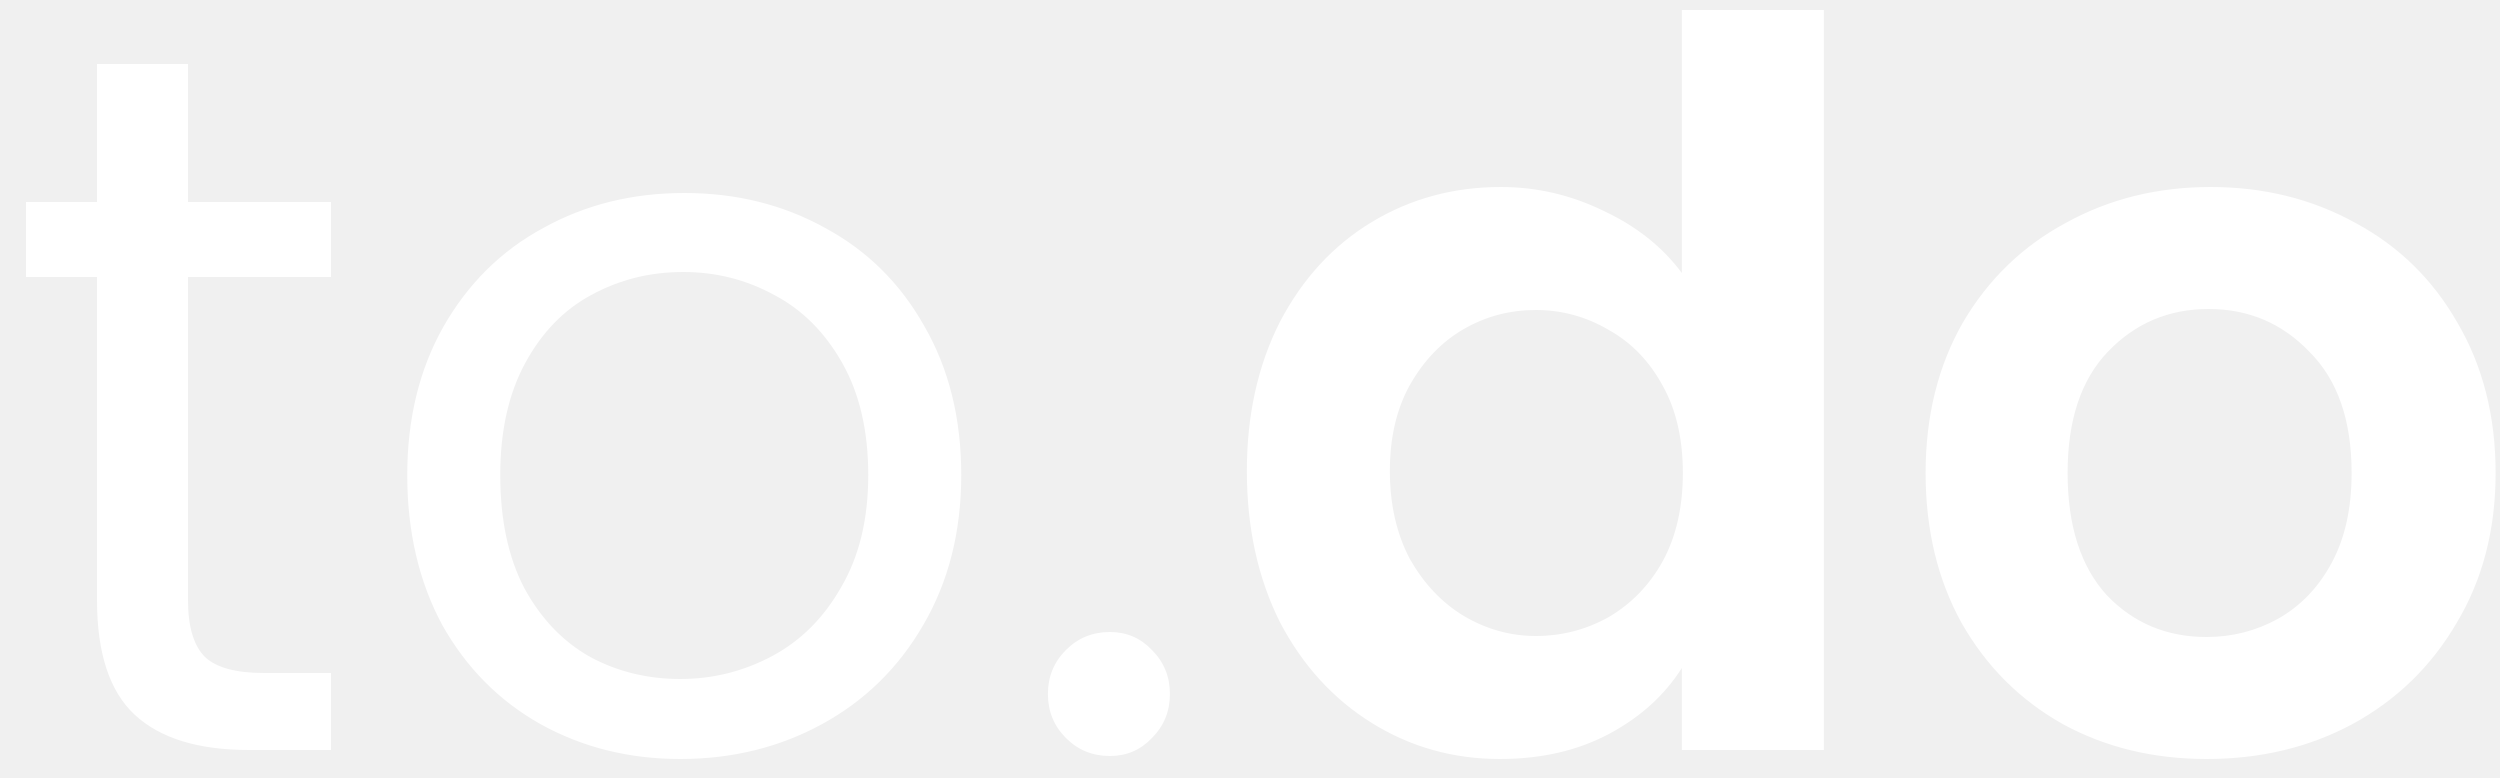
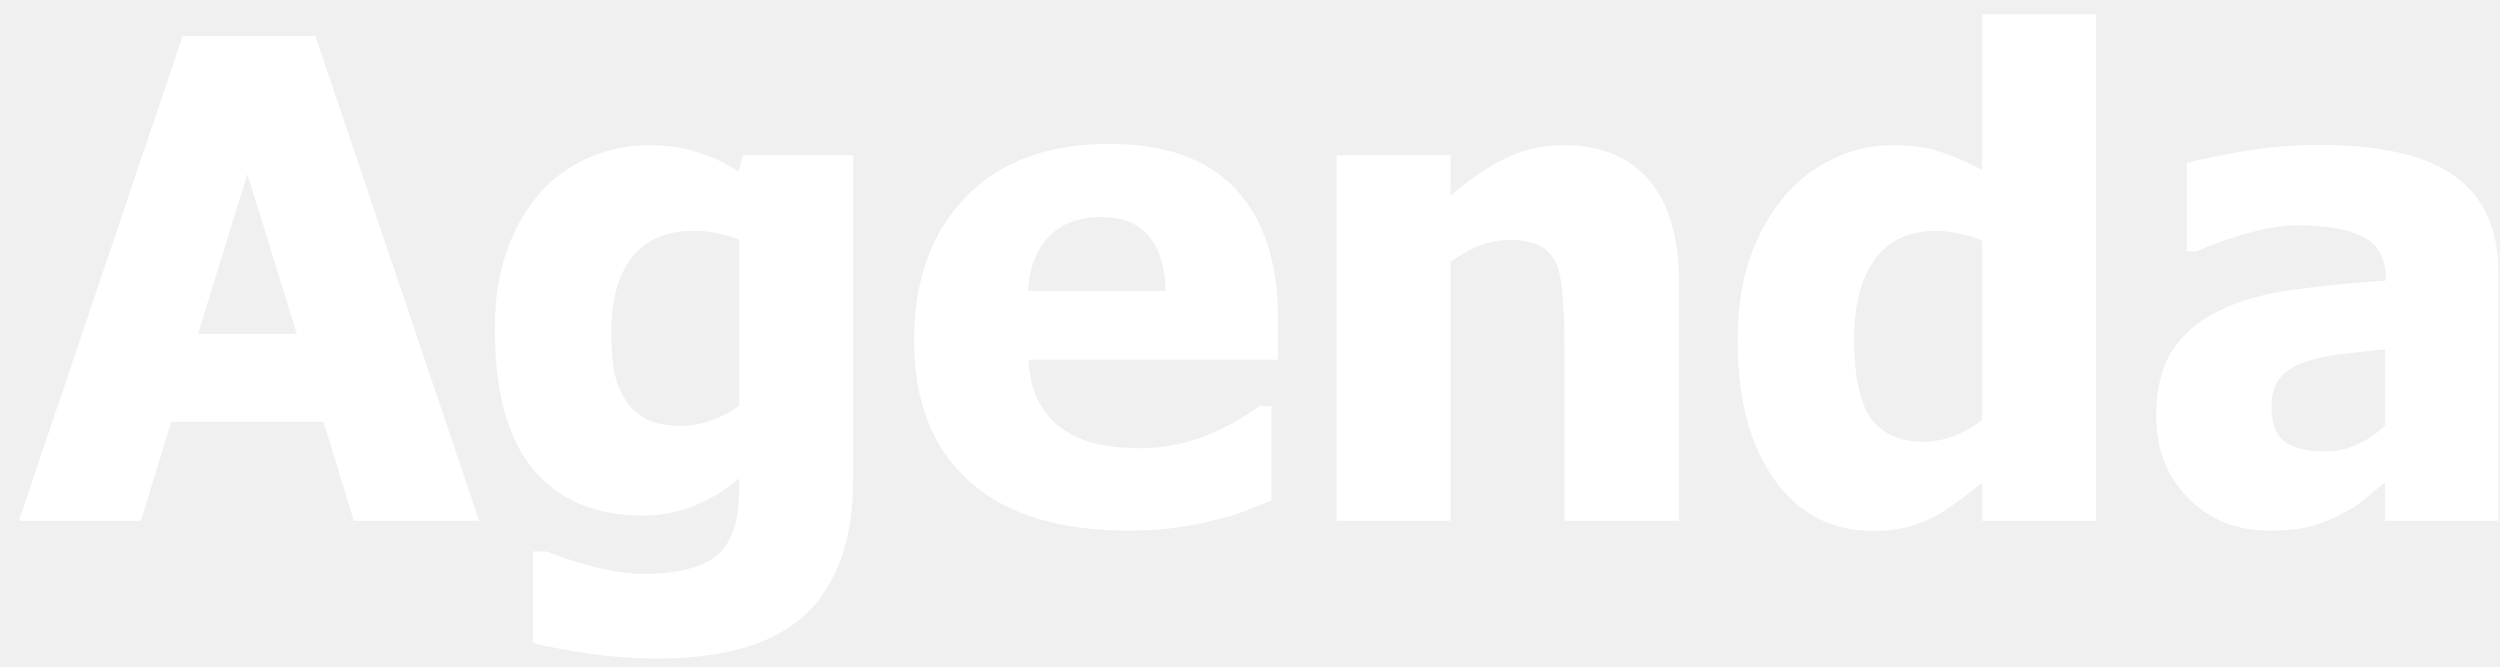
- <svg xmlns="http://www.w3.org/2000/svg" width="90" height="28" viewBox="0 0 90 28" fill="none">
-   <path d="M6.768 9.972V21.6C6.768 22.56 6.972 23.244 7.38 23.652C7.788 24.036 8.496 24.228 9.504 24.228H11.916V27H8.964C7.14 27 5.772 26.58 4.86 25.74C3.948 24.9 3.492 23.52 3.492 21.6V9.972H0.936V7.272H3.492V2.304H6.768V7.272H11.916V9.972H6.768ZM24.489 27.324C22.641 27.324 20.961 26.904 19.449 26.064C17.961 25.224 16.785 24.036 15.921 22.5C15.081 20.94 14.661 19.14 14.661 17.1C14.661 15.084 15.093 13.308 15.957 11.772C16.845 10.212 18.045 9.024 19.557 8.208C21.069 7.368 22.761 6.948 24.633 6.948C26.505 6.948 28.197 7.368 29.709 8.208C31.221 9.024 32.409 10.2 33.273 11.736C34.161 13.272 34.605 15.06 34.605 17.1C34.605 19.14 34.149 20.94 33.237 22.5C32.349 24.036 31.137 25.224 29.601 26.064C28.065 26.904 26.361 27.324 24.489 27.324ZM24.489 24.444C25.665 24.444 26.769 24.168 27.801 23.616C28.833 23.064 29.661 22.236 30.285 21.132C30.933 20.028 31.257 18.684 31.257 17.1C31.257 15.516 30.945 14.172 30.321 13.068C29.697 11.964 28.881 11.148 27.873 10.62C26.865 10.068 25.773 9.792 24.597 9.792C23.397 9.792 22.293 10.068 21.285 10.62C20.301 11.148 19.509 11.964 18.909 13.068C18.309 14.172 18.009 15.516 18.009 17.1C18.009 18.708 18.297 20.064 18.873 21.168C19.473 22.272 20.265 23.1 21.249 23.652C22.233 24.18 23.313 24.444 24.489 24.444ZM39.957 27.216C39.333 27.216 38.805 27 38.373 26.568C37.941 26.136 37.725 25.608 37.725 24.984C37.725 24.36 37.941 23.832 38.373 23.4C38.805 22.968 39.333 22.752 39.957 22.752C40.557 22.752 41.061 22.968 41.469 23.4C41.901 23.832 42.117 24.36 42.117 24.984C42.117 25.608 41.901 26.136 41.469 26.568C41.061 27 40.557 27.216 39.957 27.216ZM44.887 16.956C44.887 14.94 45.283 13.152 46.075 11.592C46.891 10.032 47.995 8.832 49.387 7.992C50.779 7.152 52.327 6.732 54.031 6.732C55.327 6.732 56.563 7.02 57.739 7.596C58.915 8.148 59.851 8.892 60.547 9.828V0.36H65.659V27H60.547V24.048C59.923 25.032 59.047 25.824 57.919 26.424C56.791 27.024 55.483 27.324 53.995 27.324C52.315 27.324 50.779 26.892 49.387 26.028C47.995 25.164 46.891 23.952 46.075 22.392C45.283 20.808 44.887 18.996 44.887 16.956ZM60.583 17.028C60.583 15.804 60.343 14.76 59.863 13.896C59.383 13.008 58.735 12.336 57.919 11.88C57.103 11.4 56.227 11.16 55.291 11.16C54.355 11.16 53.491 11.388 52.699 11.844C51.907 12.3 51.259 12.972 50.755 13.86C50.275 14.724 50.035 15.756 50.035 16.956C50.035 18.156 50.275 19.212 50.755 20.124C51.259 21.012 51.907 21.696 52.699 22.176C53.515 22.656 54.379 22.896 55.291 22.896C56.227 22.896 57.103 22.668 57.919 22.212C58.735 21.732 59.383 21.06 59.863 20.196C60.343 19.308 60.583 18.252 60.583 17.028ZM79.438 27.324C77.518 27.324 75.79 26.904 74.254 26.064C72.718 25.2 71.506 23.988 70.618 22.428C69.754 20.868 69.322 19.068 69.322 17.028C69.322 14.988 69.766 13.188 70.654 11.628C71.566 10.068 72.802 8.868 74.362 8.028C75.922 7.164 77.662 6.732 79.582 6.732C81.502 6.732 83.242 7.164 84.802 8.028C86.362 8.868 87.586 10.068 88.474 11.628C89.386 13.188 89.842 14.988 89.842 17.028C89.842 19.068 89.374 20.868 88.438 22.428C87.526 23.988 86.278 25.2 84.694 26.064C83.134 26.904 81.382 27.324 79.438 27.324ZM79.438 22.932C80.35 22.932 81.202 22.716 81.994 22.284C82.81 21.828 83.458 21.156 83.938 20.268C84.418 19.38 84.658 18.3 84.658 17.028C84.658 15.132 84.154 13.68 83.146 12.672C82.162 11.64 80.95 11.124 79.51 11.124C78.07 11.124 76.858 11.64 75.874 12.672C74.914 13.68 74.434 15.132 74.434 17.028C74.434 18.924 74.902 20.388 75.838 21.42C76.798 22.428 77.998 22.932 79.438 22.932Z" fill="white" />
+ <svg xmlns="http://www.w3.org/2000/svg" width="120" height="32" viewBox="0 0 120 32" fill="none">
+   <path d="M0.906 25L8.766 1.734H15.141L23 25H16.984L15.531 20.25H8.219L6.766 25H0.906ZM14.25 16.031L11.875 8.359L9.5 16.031H14.25ZM35.484 19.469V11.516C35.214 11.391 34.88 11.287 34.484 11.203C34.089 11.12 33.693 11.078 33.297 11.078C31.984 11.078 30.995 11.505 30.328 12.359C29.672 13.203 29.344 14.385 29.344 15.906C29.344 16.667 29.391 17.312 29.484 17.844C29.588 18.365 29.776 18.828 30.047 19.234C30.307 19.63 30.646 19.932 31.062 20.141C31.49 20.338 32.031 20.438 32.688 20.438C33.177 20.438 33.656 20.354 34.125 20.188C34.604 20.021 35.057 19.781 35.484 19.469ZM40.953 22.984C40.953 24.609 40.719 25.99 40.25 27.125C39.781 28.26 39.141 29.146 38.328 29.781C37.516 30.427 36.542 30.891 35.406 31.172C34.271 31.463 33.01 31.609 31.625 31.609C30.458 31.609 29.349 31.531 28.297 31.375C27.255 31.229 26.349 31.057 25.578 30.859V26.469H26.219C26.49 26.573 26.807 26.688 27.172 26.812C27.547 26.938 27.922 27.052 28.297 27.156C28.745 27.271 29.182 27.365 29.609 27.438C30.037 27.51 30.474 27.547 30.922 27.547C31.849 27.547 32.62 27.448 33.234 27.25C33.859 27.062 34.328 26.792 34.641 26.438C34.953 26.073 35.172 25.641 35.297 25.141C35.422 24.651 35.484 24.031 35.484 23.281V22.953C34.87 23.495 34.156 23.932 33.344 24.266C32.542 24.588 31.713 24.75 30.859 24.75C28.588 24.75 26.833 24.01 25.594 22.531C24.365 21.052 23.75 18.802 23.75 15.781C23.75 14.406 23.938 13.172 24.312 12.078C24.698 10.984 25.229 10.052 25.906 9.281C26.552 8.542 27.333 7.974 28.25 7.578C29.167 7.172 30.12 6.969 31.109 6.969C32.005 6.969 32.807 7.083 33.516 7.312C34.224 7.542 34.87 7.849 35.453 8.234L35.656 7.453H40.953V22.984ZM54.141 25.469C50.828 25.469 48.286 24.677 46.516 23.094C44.755 21.51 43.875 19.255 43.875 16.328C43.875 13.463 44.698 11.177 46.344 9.469C47.99 7.76 50.292 6.906 53.25 6.906C55.938 6.906 57.958 7.63 59.312 9.078C60.667 10.526 61.344 12.599 61.344 15.297V17.266H49.359C49.411 18.078 49.583 18.76 49.875 19.312C50.167 19.854 50.552 20.287 51.031 20.609C51.5 20.932 52.047 21.167 52.672 21.312C53.297 21.448 53.979 21.516 54.719 21.516C55.354 21.516 55.979 21.448 56.594 21.312C57.208 21.167 57.771 20.979 58.281 20.75C58.729 20.552 59.141 20.338 59.516 20.109C59.901 19.88 60.214 19.677 60.453 19.5H61.031V24.016C60.583 24.193 60.172 24.359 59.797 24.516C59.432 24.662 58.927 24.812 58.281 24.969C57.688 25.125 57.073 25.245 56.438 25.328C55.812 25.422 55.047 25.469 54.141 25.469ZM55.953 13.969C55.922 12.812 55.651 11.932 55.141 11.328C54.641 10.724 53.87 10.422 52.828 10.422C51.766 10.422 50.932 10.74 50.328 11.375C49.734 12.01 49.406 12.875 49.344 13.969H55.953ZM80.594 25H75.094V16.297C75.094 15.588 75.062 14.885 75 14.188C74.948 13.479 74.844 12.958 74.688 12.625C74.5 12.229 74.229 11.948 73.875 11.781C73.521 11.604 73.047 11.516 72.453 11.516C72.005 11.516 71.552 11.599 71.094 11.766C70.635 11.932 70.146 12.198 69.625 12.562V25H64.156V7.453H69.625V9.391C70.521 8.63 71.391 8.036 72.234 7.609C73.088 7.182 74.031 6.969 75.062 6.969C76.854 6.969 78.224 7.536 79.172 8.672C80.12 9.797 80.594 11.432 80.594 13.578V25ZM100.609 25H95.141V23.172C94.787 23.463 94.38 23.776 93.922 24.109C93.474 24.443 93.078 24.693 92.734 24.859C92.297 25.068 91.865 25.224 91.438 25.328C91.01 25.432 90.5 25.484 89.906 25.484C87.906 25.484 86.323 24.656 85.156 23C83.99 21.344 83.406 19.13 83.406 16.359C83.406 14.828 83.604 13.5 84 12.375C84.396 11.25 84.943 10.271 85.641 9.438C86.276 8.677 87.047 8.078 87.953 7.641C88.859 7.193 89.818 6.969 90.828 6.969C91.745 6.969 92.495 7.068 93.078 7.266C93.672 7.453 94.359 7.75 95.141 8.156V0.688H100.609V25ZM95.141 20.156V11.547C94.87 11.412 94.516 11.302 94.078 11.219C93.641 11.125 93.266 11.078 92.953 11.078C91.641 11.078 90.651 11.537 89.984 12.453C89.328 13.37 89 14.651 89 16.297C89 18.026 89.26 19.276 89.781 20.047C90.312 20.818 91.167 21.203 92.344 21.203C92.823 21.203 93.307 21.109 93.797 20.922C94.287 20.734 94.734 20.479 95.141 20.156ZM114.484 20.422V16.766C113.557 16.859 112.807 16.943 112.234 17.016C111.661 17.078 111.099 17.208 110.547 17.406C110.068 17.573 109.693 17.828 109.422 18.172C109.161 18.505 109.031 18.953 109.031 19.516C109.031 20.338 109.25 20.906 109.688 21.219C110.135 21.521 110.792 21.672 111.656 21.672C112.135 21.672 112.625 21.562 113.125 21.344C113.625 21.125 114.078 20.818 114.484 20.422ZM114.484 23.141C114.109 23.453 113.771 23.734 113.469 23.984C113.177 24.234 112.781 24.484 112.281 24.734C111.792 24.974 111.312 25.156 110.844 25.281C110.385 25.406 109.74 25.469 108.906 25.469C107.354 25.469 106.062 24.948 105.031 23.906C104.01 22.865 103.5 21.552 103.5 19.969C103.5 18.667 103.76 17.615 104.281 16.812C104.802 16.01 105.552 15.375 106.531 14.906C107.521 14.427 108.703 14.094 110.078 13.906C111.453 13.719 112.932 13.573 114.516 13.469V13.375C114.516 12.406 114.156 11.74 113.438 11.375C112.729 11 111.661 10.812 110.234 10.812C109.589 10.812 108.833 10.932 107.969 11.172C107.104 11.401 106.26 11.698 105.438 12.062H104.969V7.828C105.51 7.672 106.385 7.49 107.594 7.281C108.802 7.062 110.021 6.953 111.25 6.953C114.271 6.953 116.469 7.458 117.844 8.469C119.229 9.469 119.922 11 119.922 13.062V25H114.484V23.141Z" fill="white" />
</svg>
